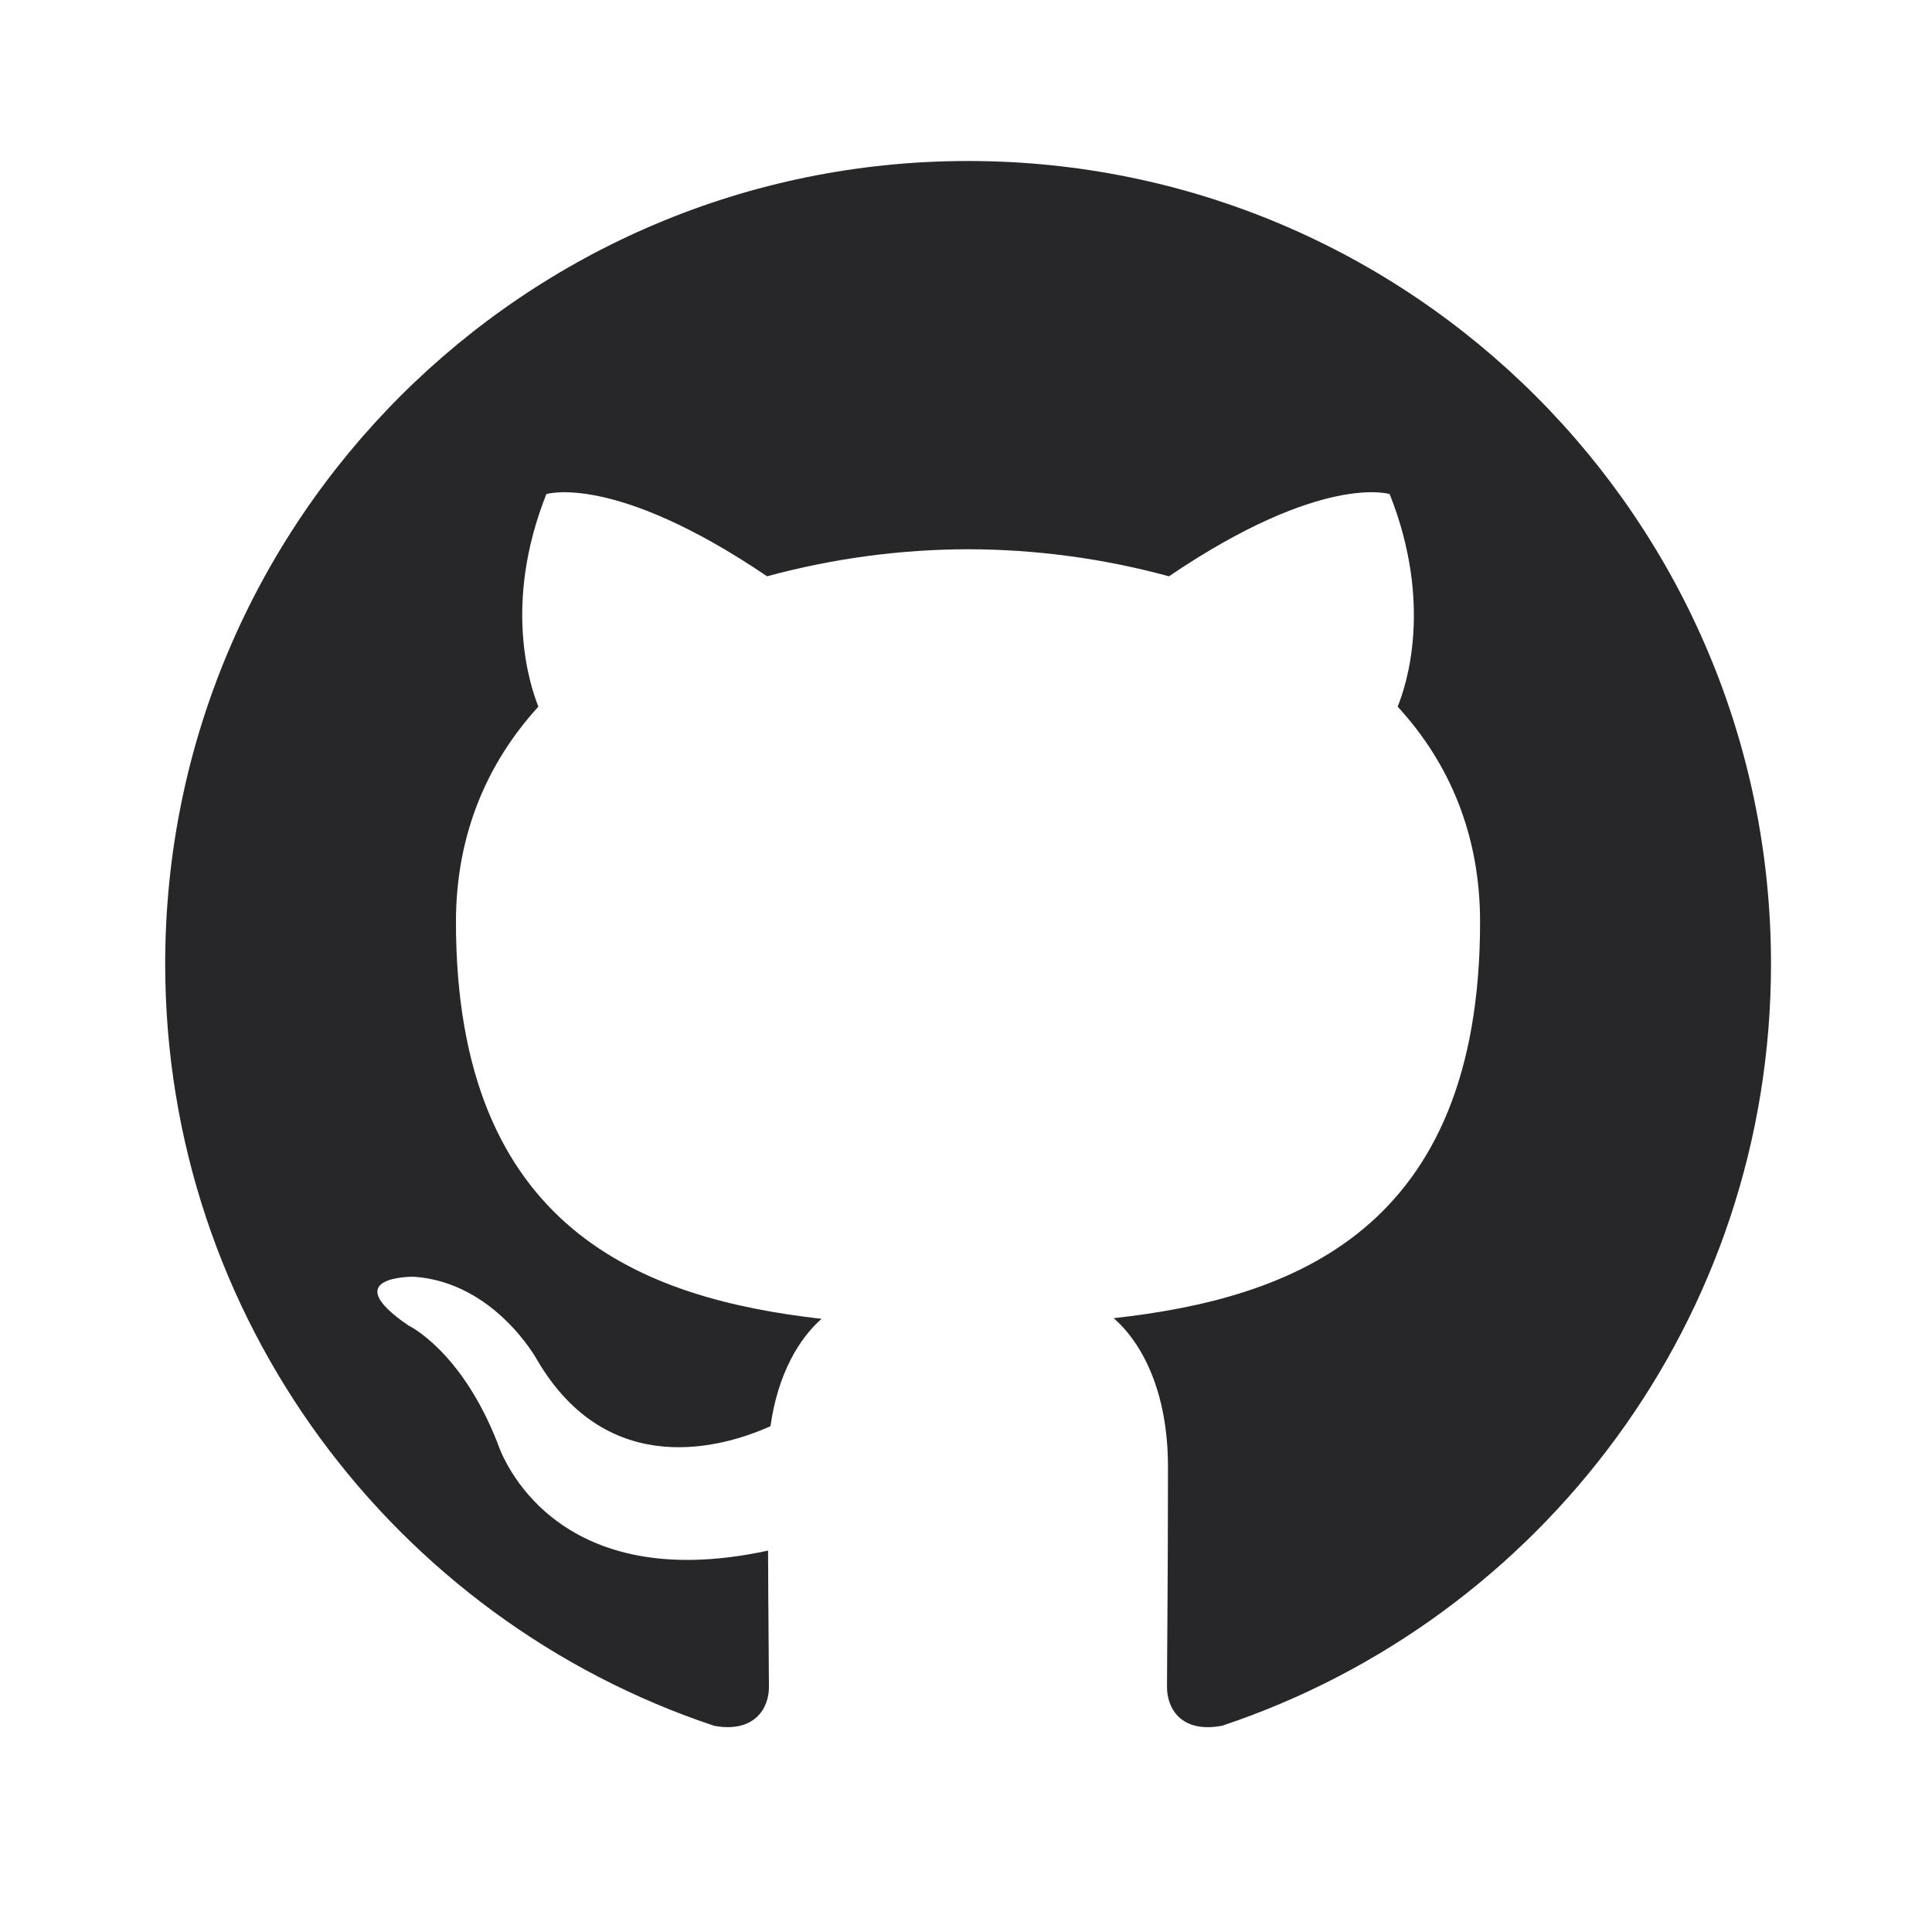
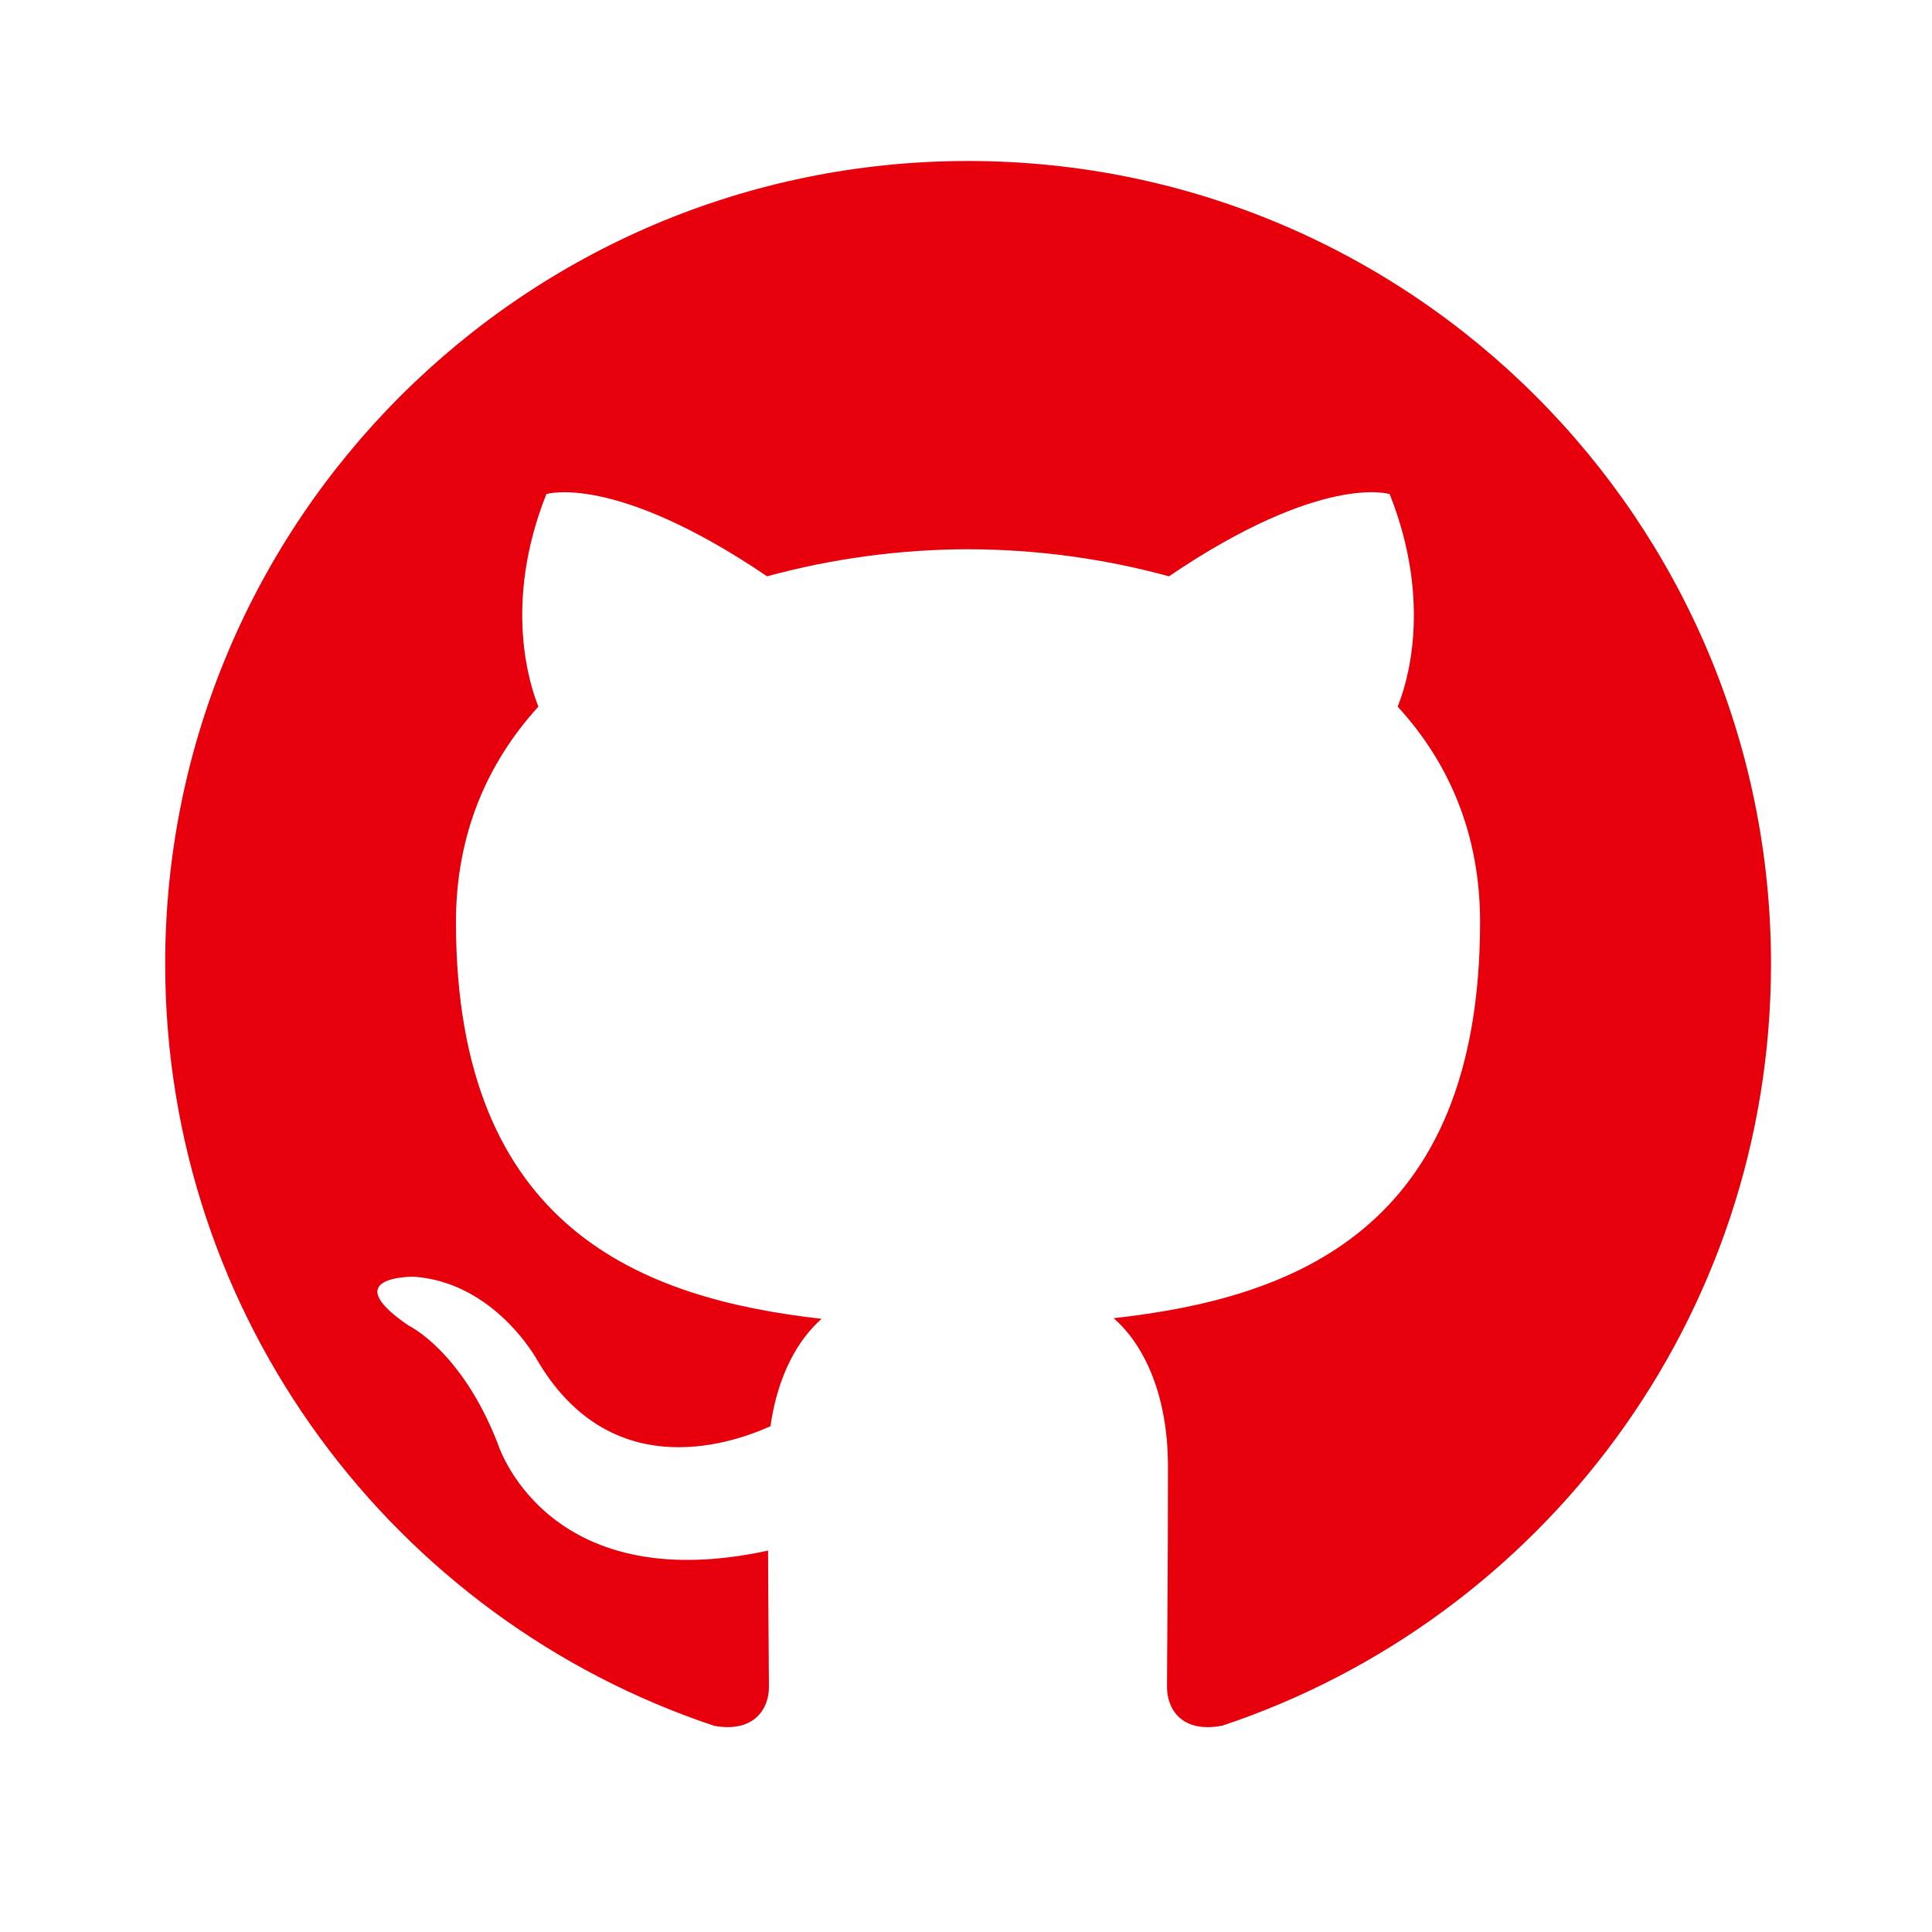
<svg xmlns="http://www.w3.org/2000/svg" width="24" height="24" viewBox="0 0 24 24" version="1.1" id="svg4">
  <defs id="defs8">
    <linearGradient id="linearGradient868">
      <stop style="stop-color:#10b981;stop-opacity:1;" offset="0" id="stop872" />
      <stop style="stop-color:#06b6d4;stop-opacity:1;" offset="1" id="stop874" />
    </linearGradient>
  </defs>
-   <path fill-rule="evenodd" clip-rule="evenodd" d="M12.026 2c-5.509 0-9.974 4.465-9.974 9.974 0 4.406 2.857 8.145 6.821 9.465.499.09.679-.217.679-.481 0-.237-.008-.865-.011-1.696-2.775.602-3.361-1.338-3.361-1.338-.452-1.152-1.107-1.459-1.107-1.459-.905-.619.069-.605.069-.605 1.002.07 1.527 1.028 1.527 1.028.89 1.524 2.336 1.084 2.902.829.091-.645.351-1.085.635-1.334-2.214-.251-4.542-1.107-4.542-4.93 0-1.087.389-1.979 1.024-2.675-.101-.253-.446-1.268.099-2.64 0 0 .837-.269 2.742 1.021a9.582 9.582 0 0 1 2.496-.336 9.554 9.554 0 0 1 2.496.336c1.906-1.291 2.742-1.021 2.742-1.021.545 1.372.203 2.387.099 2.64.64.696 1.024 1.587 1.024 2.675 0 3.833-2.33 4.675-4.552 4.922.355.308.675.916.675 1.846 0 1.334-.012 2.41-.012 2.737 0 .267.178.577.687.479C19.146 20.115 22 16.379 22 11.974 22 6.465 17.535 2 12.026 2z" id="path2" style="fill:#27272a;fill-opacity:1" />
+   <path fill-rule="evenodd" clip-rule="evenodd" d="M12.026 2c-5.509 0-9.974 4.465-9.974 9.974 0 4.406 2.857 8.145 6.821 9.465.499.09.679-.217.679-.481 0-.237-.008-.865-.011-1.696-2.775.602-3.361-1.338-3.361-1.338-.452-1.152-1.107-1.459-1.107-1.459-.905-.619.069-.605.069-.605 1.002.07 1.527 1.028 1.527 1.028.89 1.524 2.336 1.084 2.902.829.091-.645.351-1.085.635-1.334-2.214-.251-4.542-1.107-4.542-4.93 0-1.087.389-1.979 1.024-2.675-.101-.253-.446-1.268.099-2.64 0 0 .837-.269 2.742 1.021a9.582 9.582 0 0 1 2.496-.336 9.554 9.554 0 0 1 2.496.336c1.906-1.291 2.742-1.021 2.742-1.021.545 1.372.203 2.387.099 2.64.64.696 1.024 1.587 1.024 2.675 0 3.833-2.33 4.675-4.552 4.922.355.308.675.916.675 1.846 0 1.334-.012 2.41-.012 2.737 0 .267.178.577.687.479C19.146 20.115 22 16.379 22 11.974 22 6.465 17.535 2 12.026 2z" id="path2" style="fill:#e7000b;fill-opacity:1" />
</svg>
